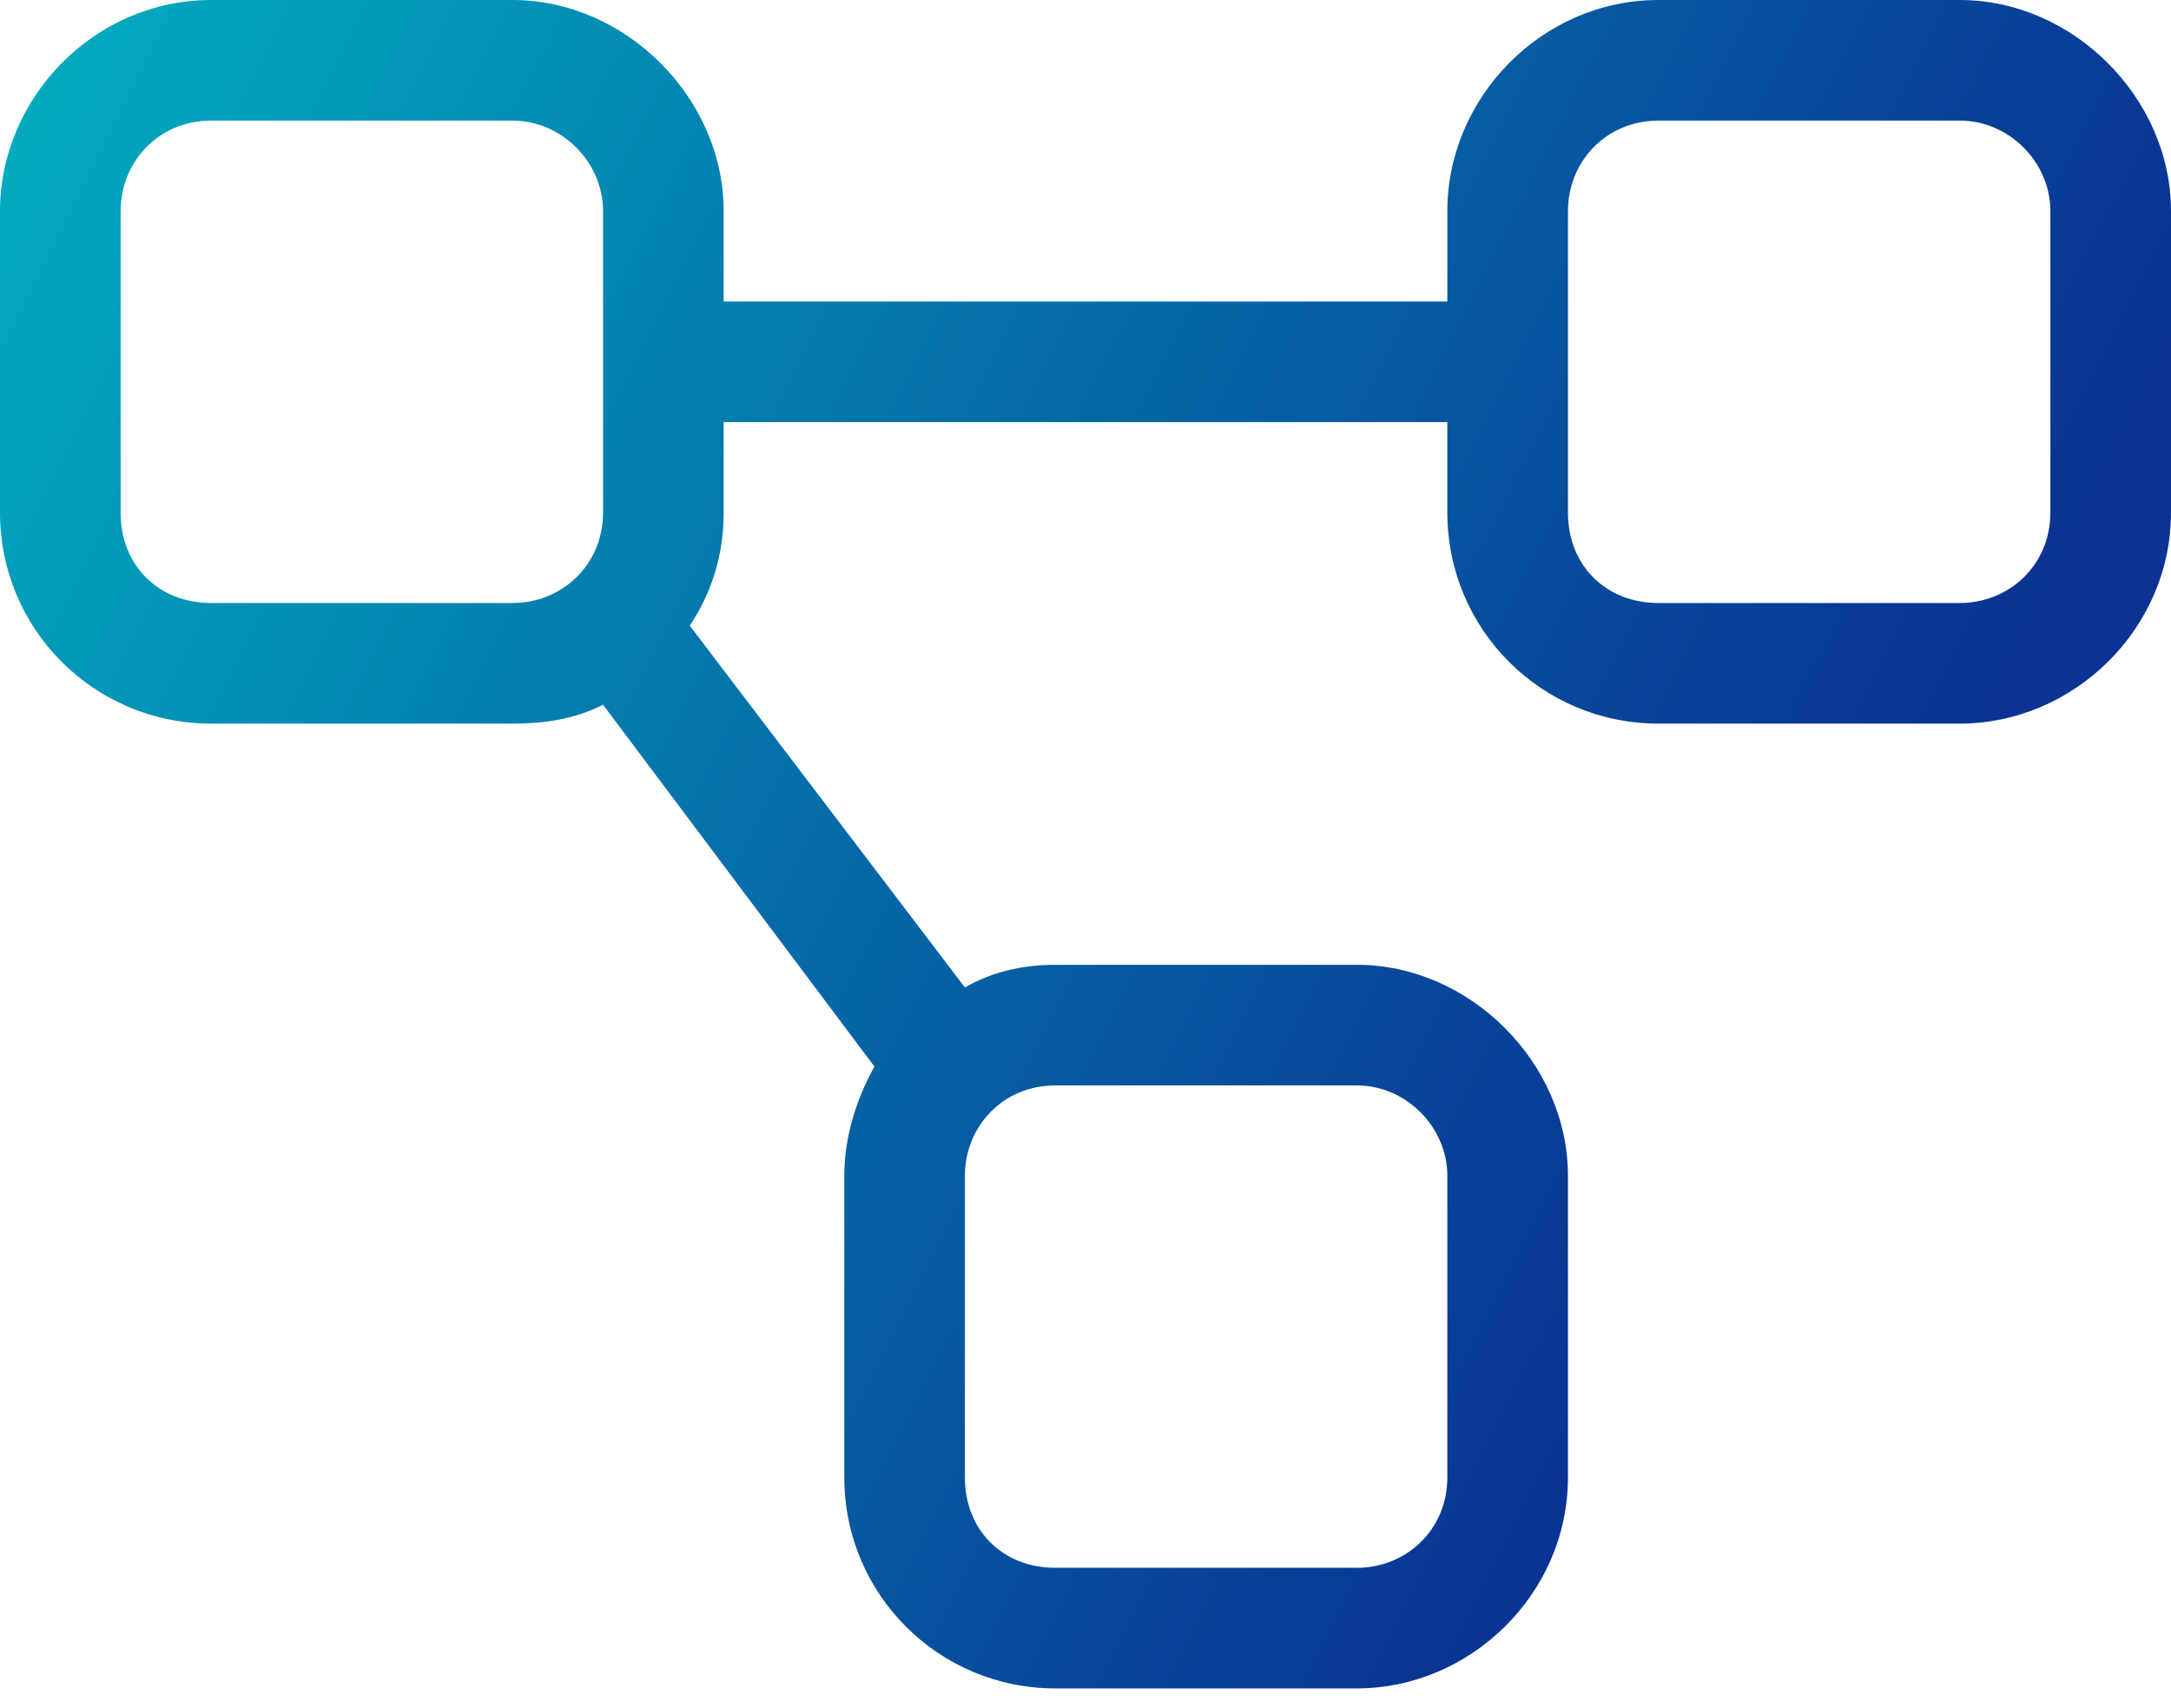
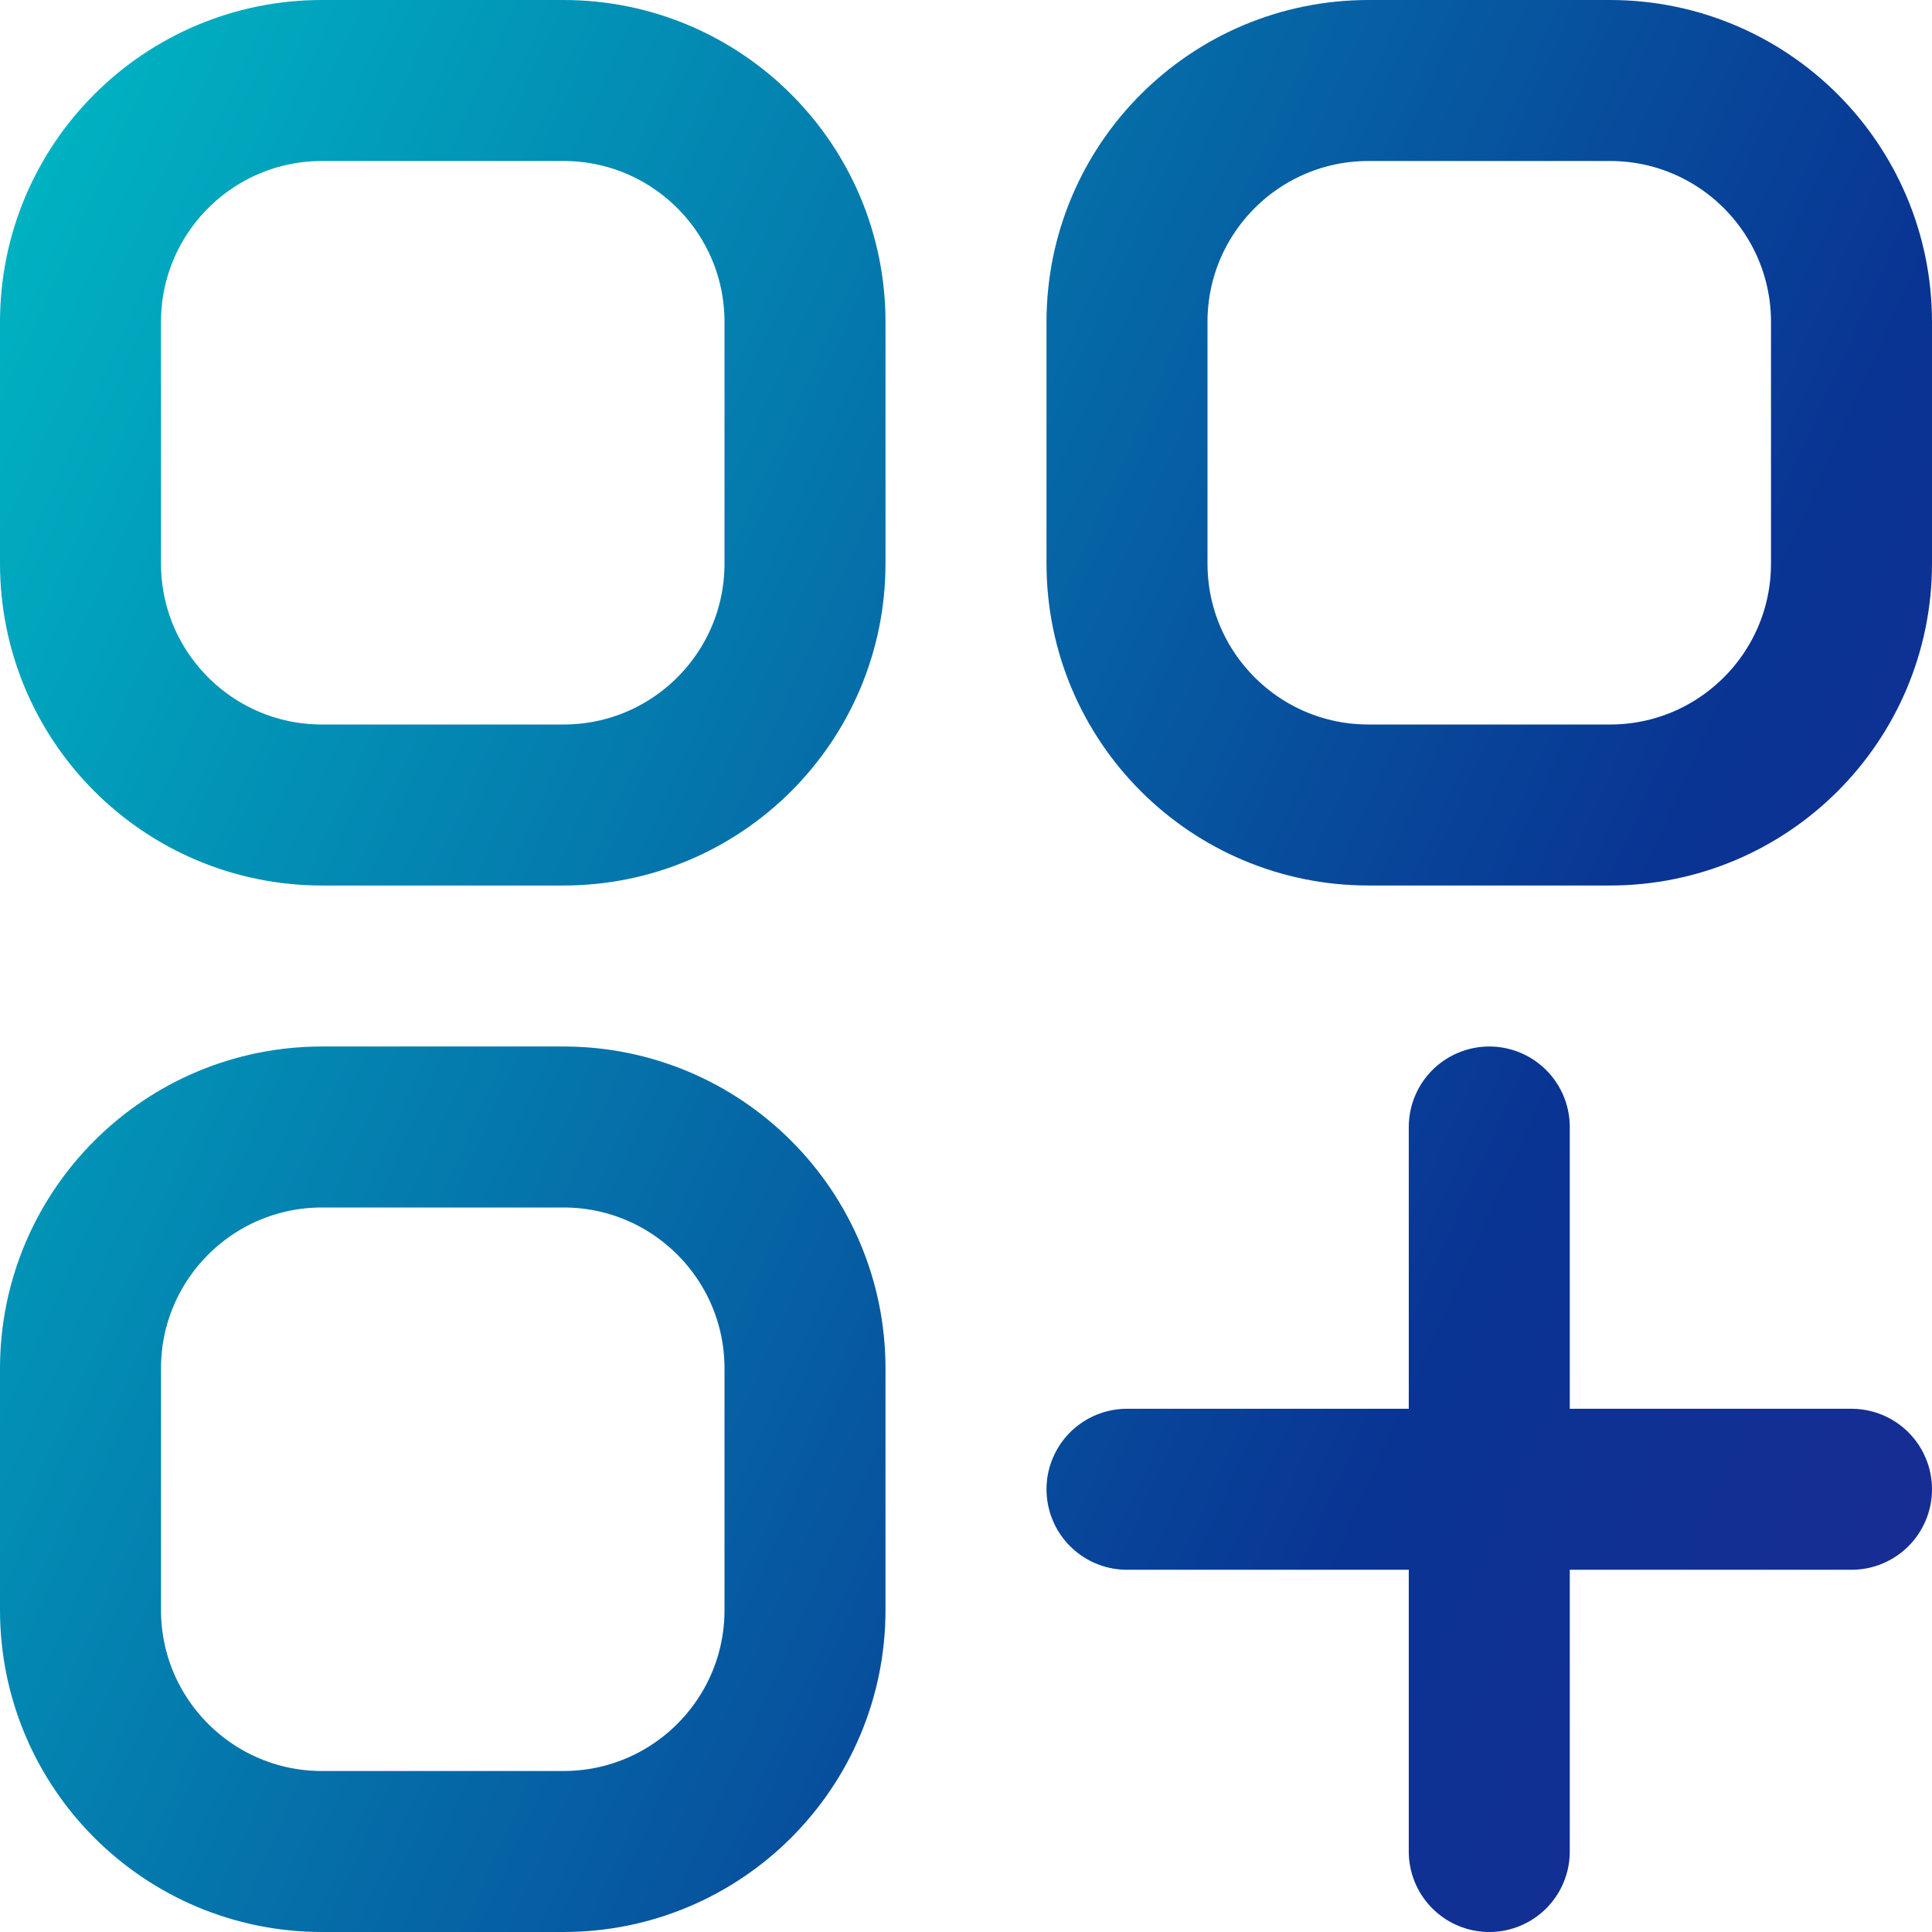
- <svg xmlns="http://www.w3.org/2000/svg" width="75" height="59" viewBox="0 0 75 59" fill="none">
-   <path d="M17.708 4.167H7.292C5.469 4.167 4.167 5.599 4.167 7.292V17.708C4.167 19.531 5.469 20.833 7.292 20.833H17.708C19.401 20.833 20.833 19.531 20.833 17.708V14.583V10.417V7.292C20.833 5.599 19.401 4.167 17.708 4.167ZM25 17.708C25 19.141 24.609 20.443 23.828 21.615L33.333 34.115C34.245 33.594 35.286 33.333 36.458 33.333H46.875C50.781 33.333 54.167 36.719 54.167 40.625V51.042C54.167 55.078 50.781 58.333 46.875 58.333H36.458C32.422 58.333 29.167 55.078 29.167 51.042V40.625C29.167 39.323 29.557 38.021 30.208 36.849L20.833 24.349C19.792 24.87 18.75 25 17.708 25H7.292C3.255 25 0 21.745 0 17.708V7.292C0 3.385 3.255 8.34465e-05 7.292 8.34465e-05H17.708C21.615 8.34465e-05 25 3.385 25 7.292V10.417H50V7.292C50 3.385 53.255 8.34465e-05 57.292 8.34465e-05H67.708C71.615 8.34465e-05 75 3.385 75 7.292V17.708C75 21.745 71.615 25 67.708 25H57.292C53.255 25 50 21.745 50 17.708V14.583H25V17.708ZM54.167 17.708C54.167 19.531 55.469 20.833 57.292 20.833H67.708C69.401 20.833 70.833 19.531 70.833 17.708V7.292C70.833 5.599 69.401 4.167 67.708 4.167H57.292C55.469 4.167 54.167 5.599 54.167 7.292V10.417V14.583V17.708ZM46.875 37.5H36.458C34.635 37.5 33.333 38.932 33.333 40.625V51.042C33.333 52.865 34.635 54.167 36.458 54.167H46.875C48.568 54.167 50 52.865 50 51.042V40.625C50 38.932 48.568 37.5 46.875 37.5Z" fill="url(#paint0_linear_987_213)" />
+ <svg xmlns="http://www.w3.org/2000/svg" width="45" height="45" viewBox="0 0 45 45" fill="none">
+   <path d="M26.25 34.688H34.688M34.688 34.688H43.125M34.688 34.688V26.25M34.688 34.688V43.125M7.5 18.75H13.125C16.232 18.75 18.75 16.232 18.75 13.125V7.5C18.75 4.393 16.232 1.875 13.125 1.875H7.5C4.393 1.875 1.875 4.393 1.875 7.5V13.125C1.875 16.232 4.393 18.75 7.5 18.75ZM7.5 43.125H13.125C16.232 43.125 18.75 40.607 18.75 37.5V31.875C18.75 28.768 16.232 26.25 13.125 26.25H7.5C4.393 26.25 1.875 28.768 1.875 31.875V37.5C1.875 40.607 4.393 43.125 7.5 43.125ZM31.875 18.75H37.5C40.607 18.75 43.125 16.232 43.125 13.125V7.5C43.125 4.393 40.607 1.875 37.5 1.875H31.875C28.768 1.875 26.25 4.393 26.25 7.5V13.125C26.25 16.232 28.768 18.75 31.875 18.75Z" stroke="url(#paint0_linear_1252_268)" stroke-width="3.75" stroke-linecap="round" stroke-linejoin="round" />
  <defs>
-     <linearGradient id="paint0_linear_987_213" x1="-31" y1="-4.333" x2="114" y2="68.667" gradientUnits="userSpaceOnUse">
+     <linearGradient id="paint0_linear_1252_268" x1="-15.175" y1="2.183" x2="67.97" y2="39.577" gradientUnits="userSpaceOnUse">
      <stop offset="0.168" stop-color="#00B2C2" />
      <stop offset="0.618" stop-color="#093493" />
      <stop offset="1" stop-color="#321F96" />
    </linearGradient>
  </defs>
</svg>
